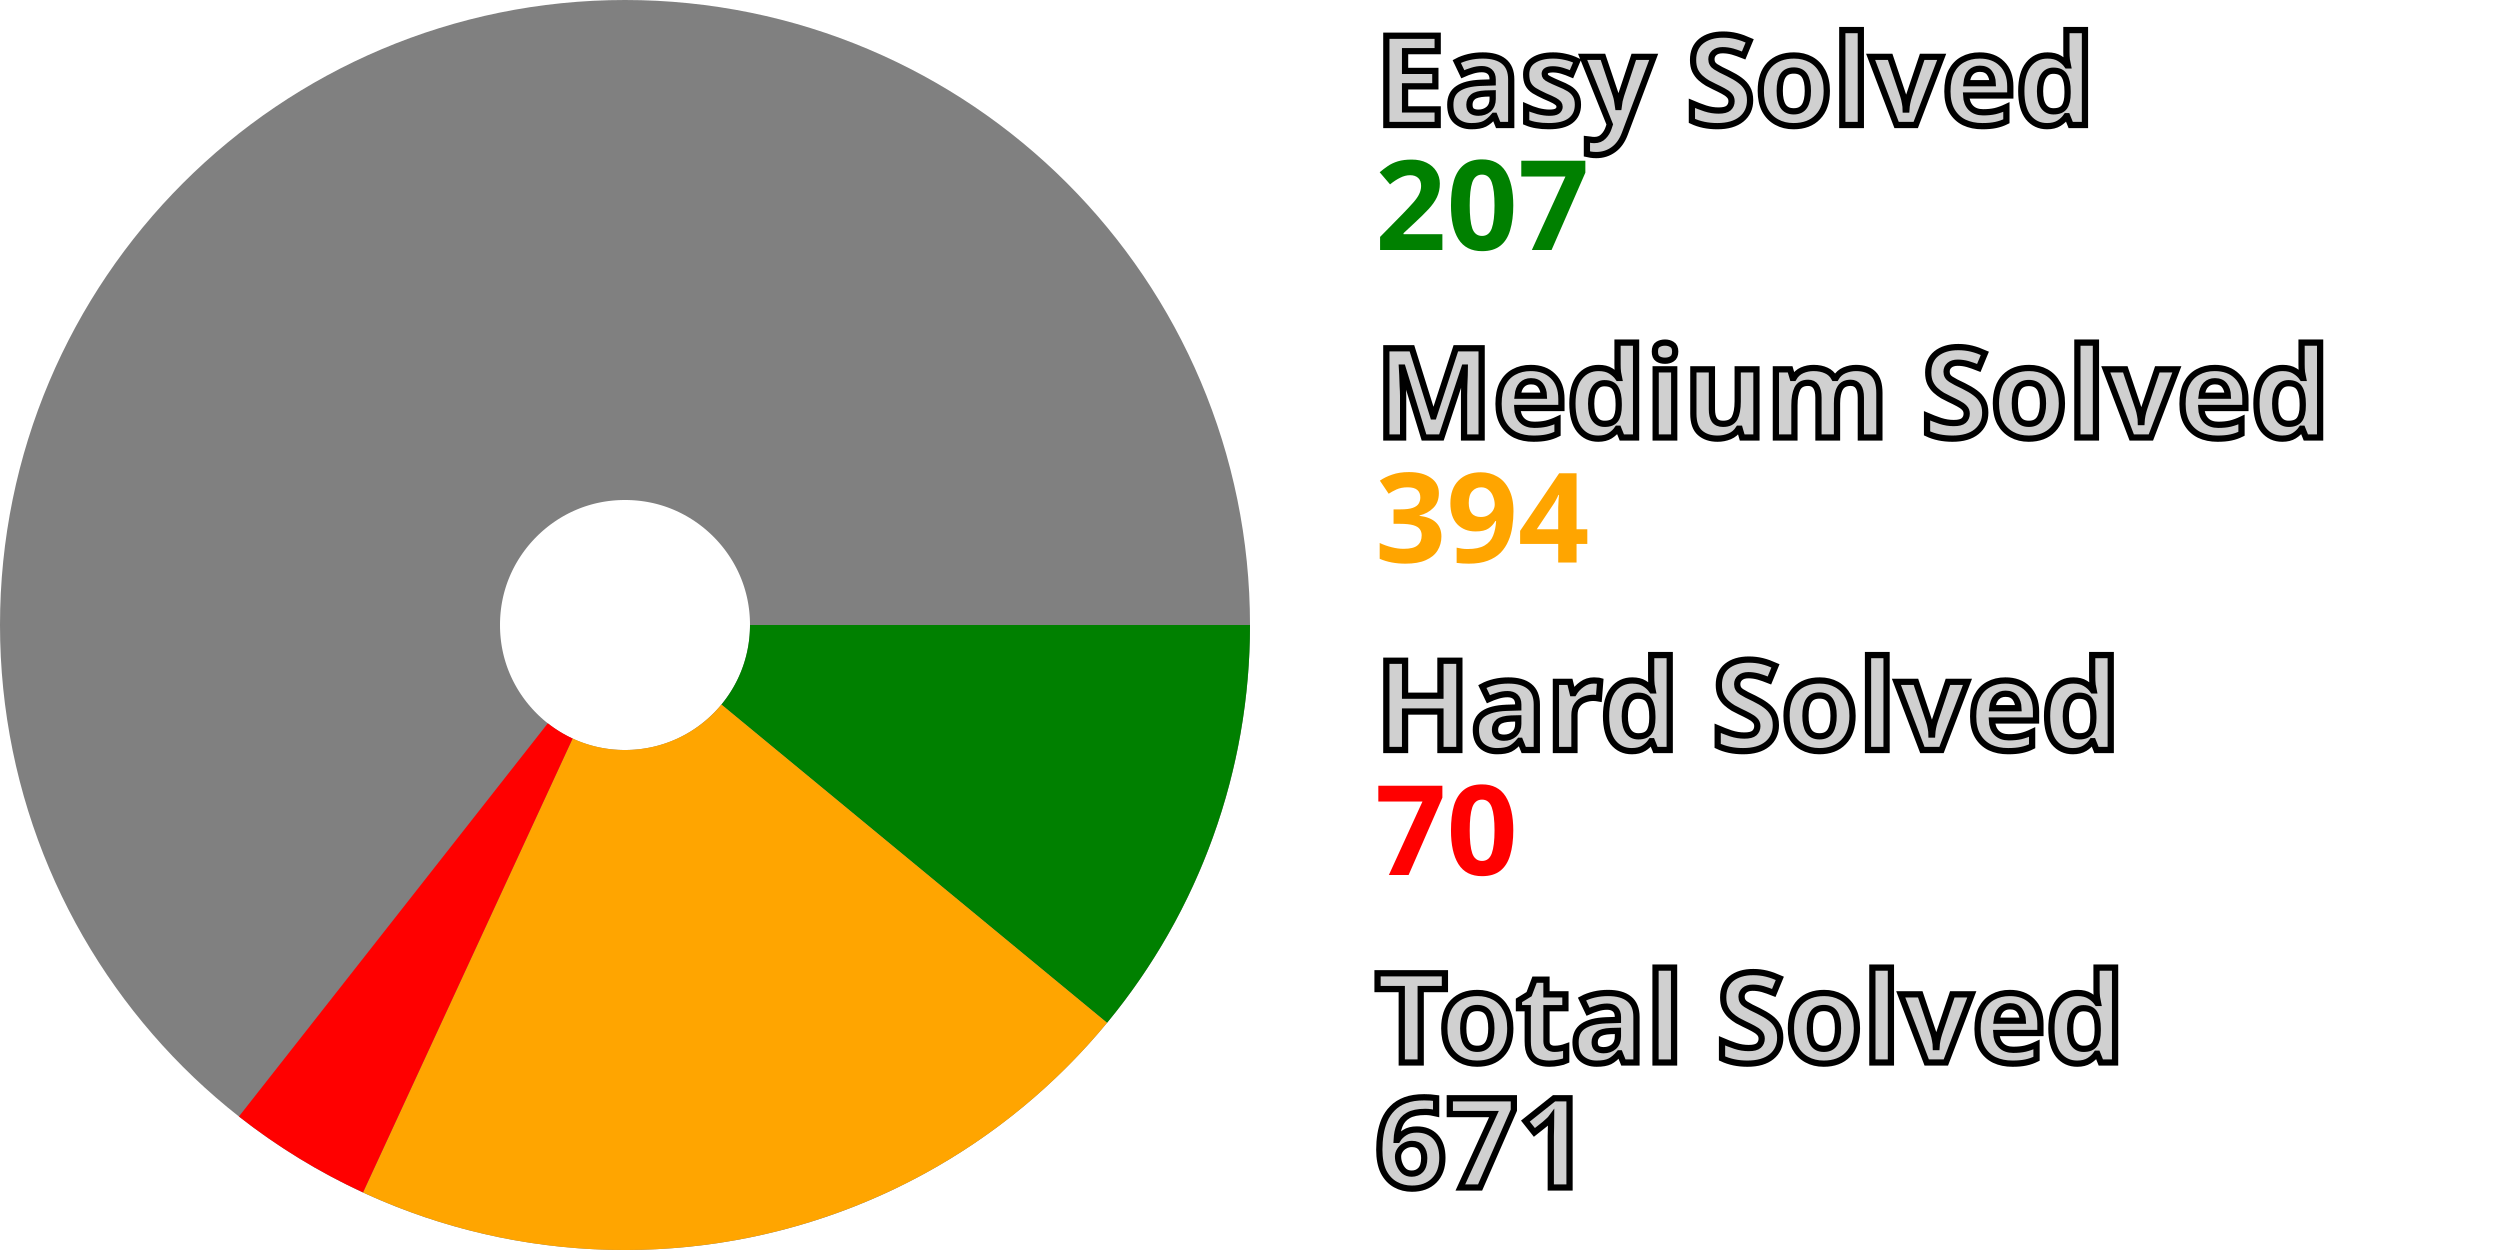
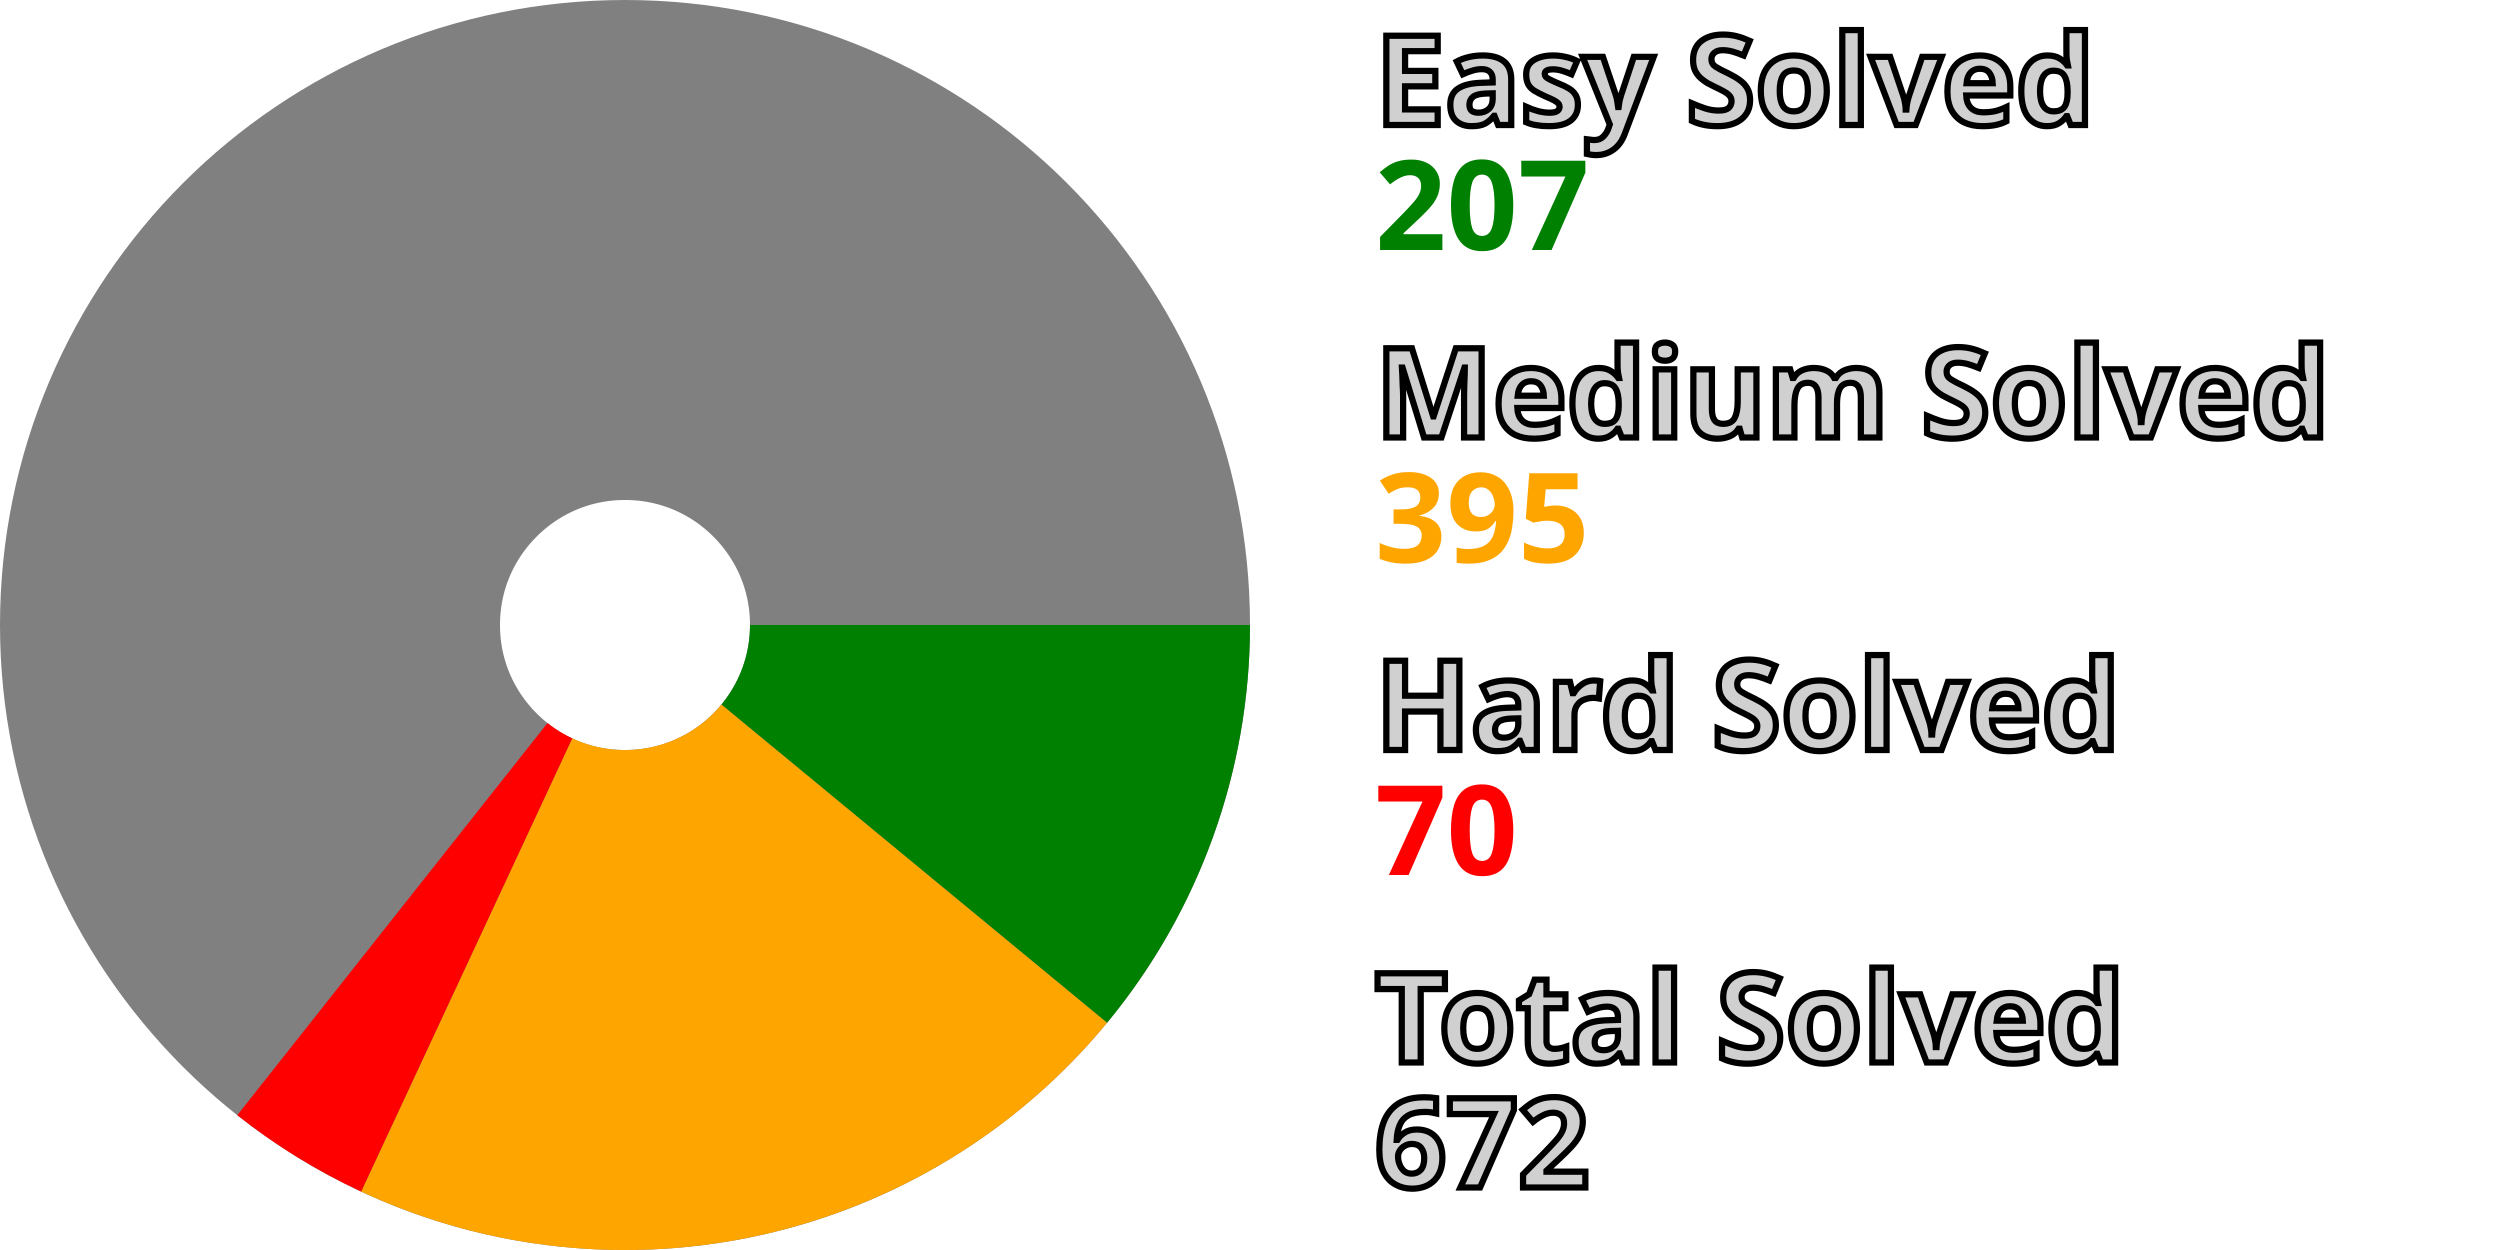
<svg xmlns="http://www.w3.org/2000/svg" width="200" height="100" viewBox="0 0 200 100" stroke-width="40" fill="none">
  <style>.small {font: bold 10px sans-serif; fill: #d0d0d0; stroke: black; stroke-width: 0.5px;}</style>
  <style>.esy {font: bold 10px sans-serif; fill: green;}</style>
  <style>.mdm {font: bold 10px sans-serif; fill: orange;}</style>
  <style>.hrd {font: bold 10px sans-serif; fill: red;}</style>
  <circle cx="50" cy="50" r="30.0" stroke="gray" />
  <path d="M80.0 50 A 30.0 30.0, 0, 0, 1, 73.138 69.096" stroke="green" />
-   <path d="M73.138 69.096 A 30.0 30.0, 0, 0, 1, 37.426 77.238" stroke="orange" />
-   <path d="M37.426 77.238 A 30.0 30.0, 0, 0, 1, 31.469 73.592" stroke="red" />
+   <path d="M73.138 69.096 A 30.0 30.0, 0, 0, 1, 37.335 77.196" stroke="orange" />
+   <path d="M37.335 77.196 A 30.0 30.0, 0, 0, 1, 31.39 73.53" stroke="red" />
  <text x="110.0" y="10.0" class="small">Easy Solved</text>
  <text x="110.0" y="20.0" class="esy">207</text>
  <text x="110.0" y="35.0" class="small">Medium Solved</text>
-   <text x="110.0" y="45.0" class="mdm">394</text>
+   <text x="110.0" y="45.0" class="mdm">395</text>
  <text x="110.0" y="60.0" class="small">Hard Solved</text>
  <text x="110.0" y="70.0" class="hrd">70</text>
  <text x="110.0" y="85.0" class="small">Total Solved</text>
-   <text x="110.0" y="95.0" class="small">671</text>
+   <text x="110.0" y="95.0" class="small">672</text>
</svg>
